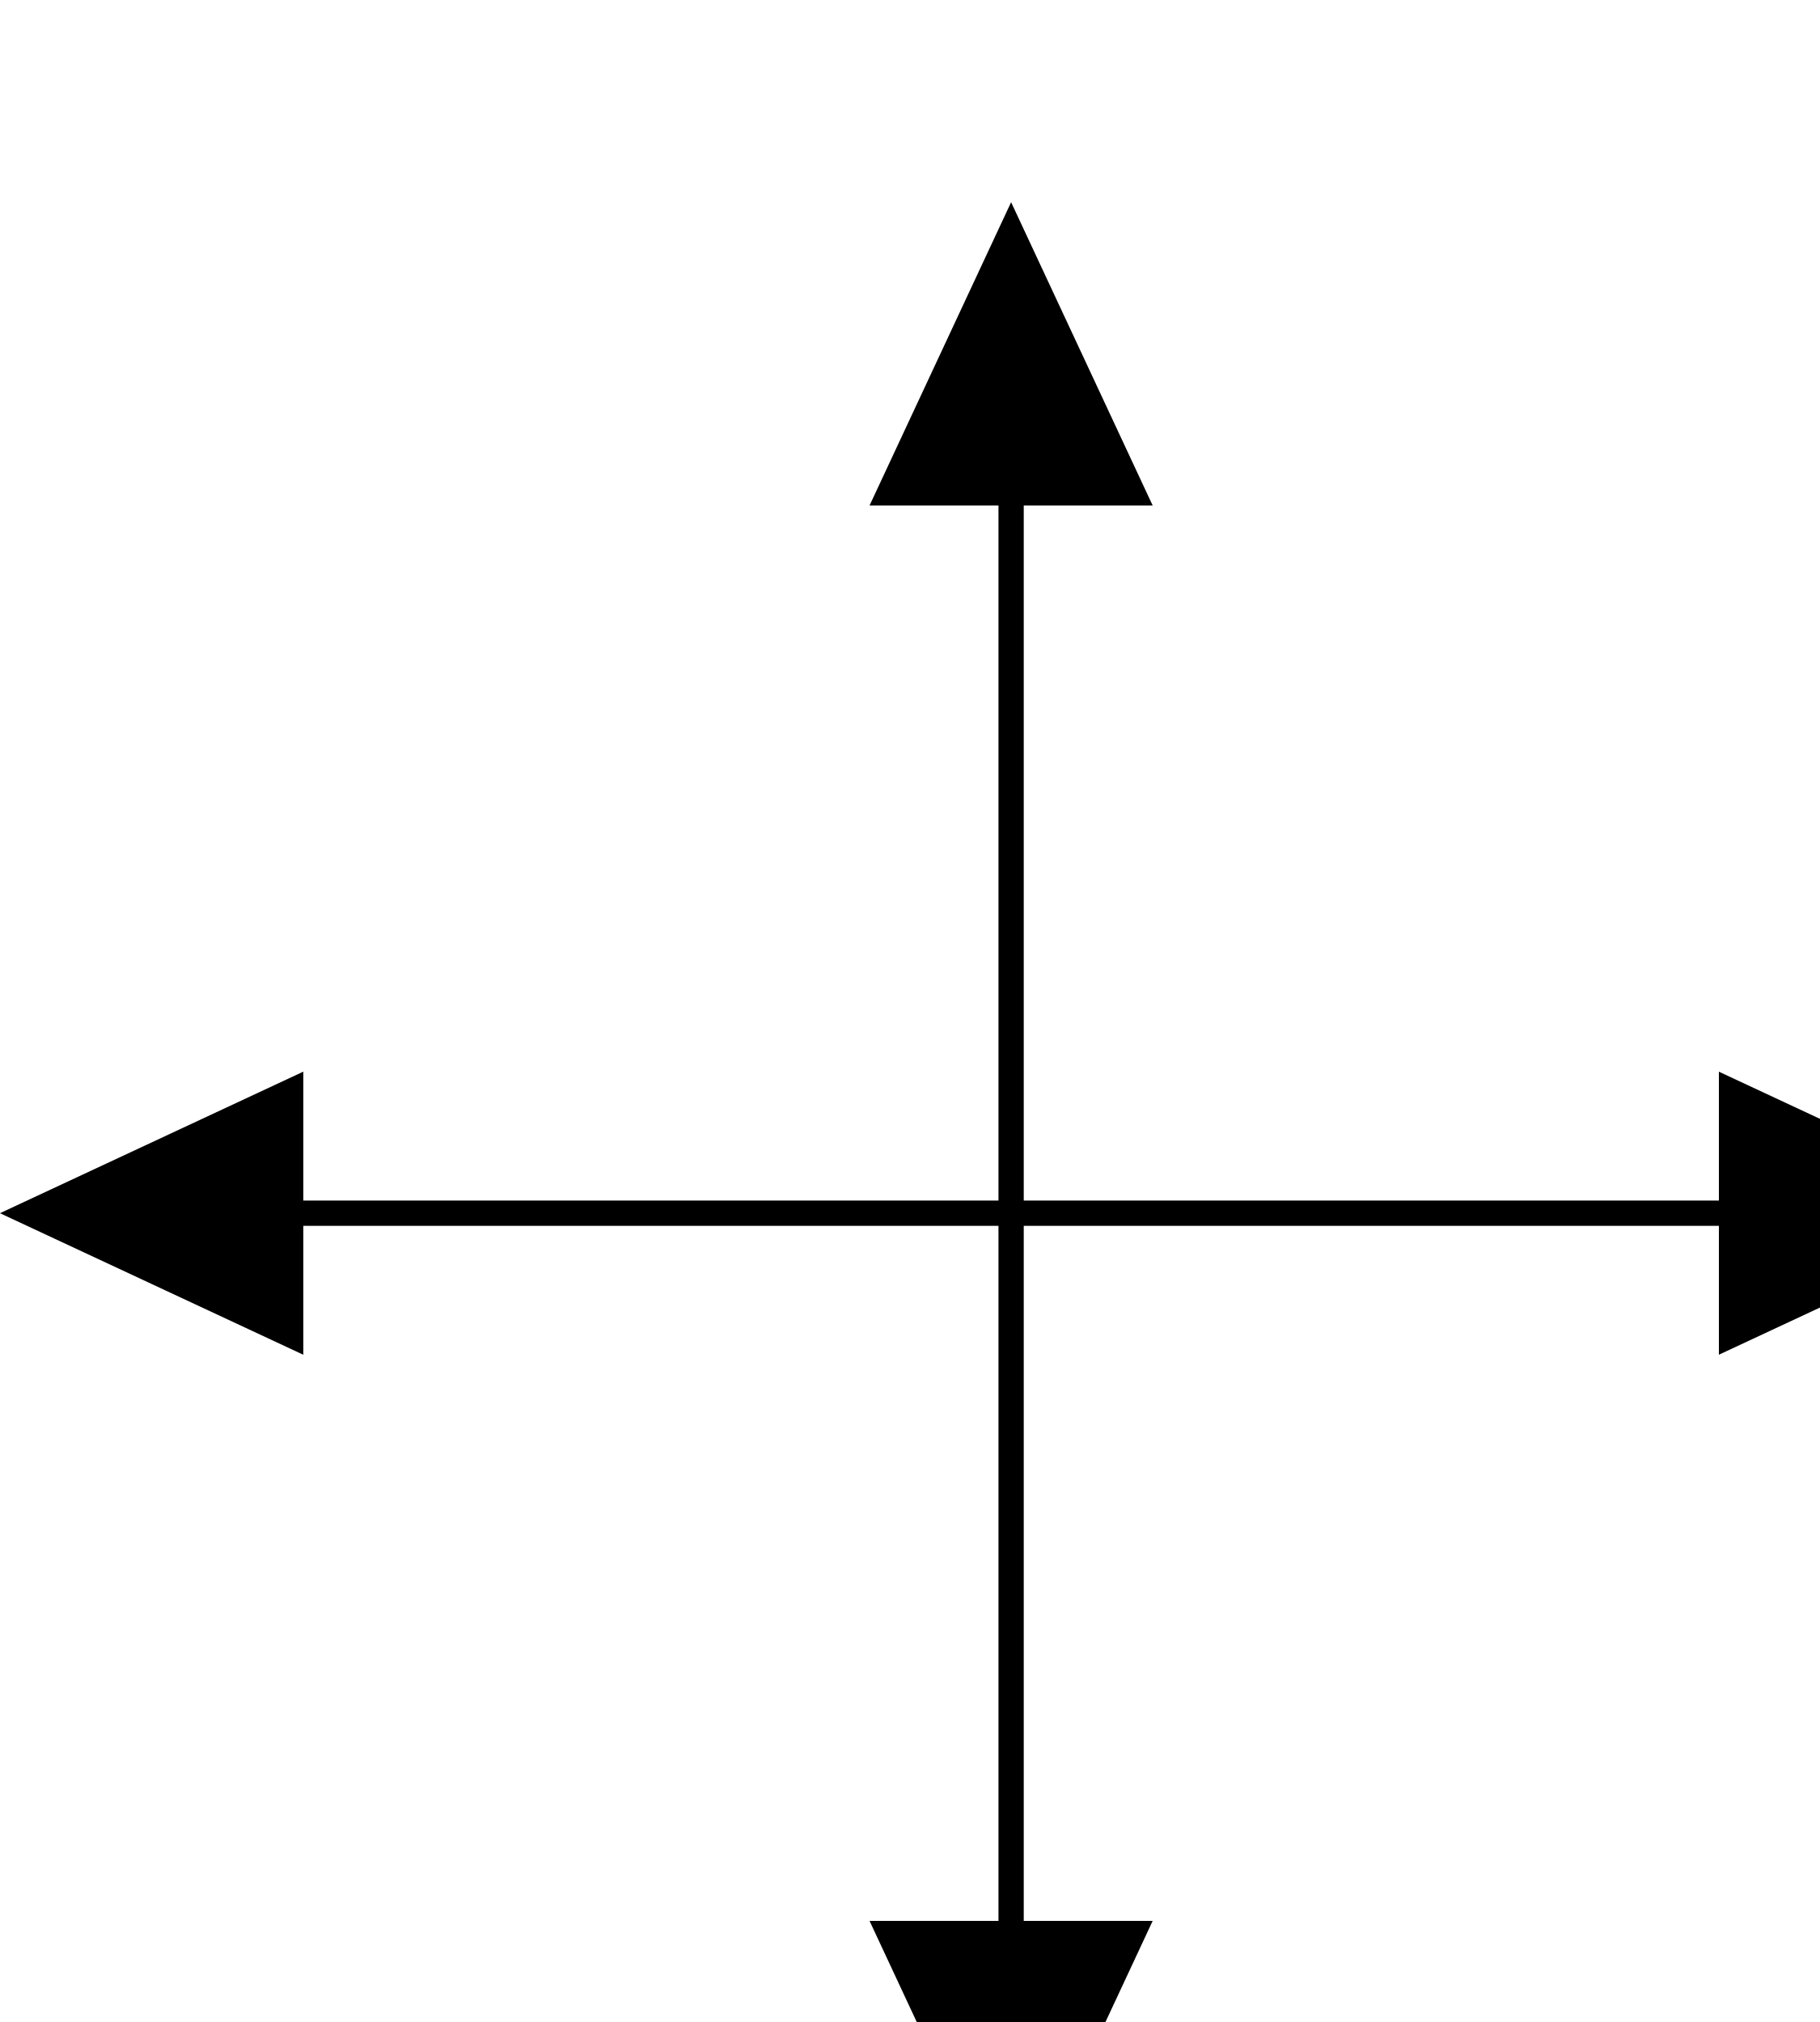
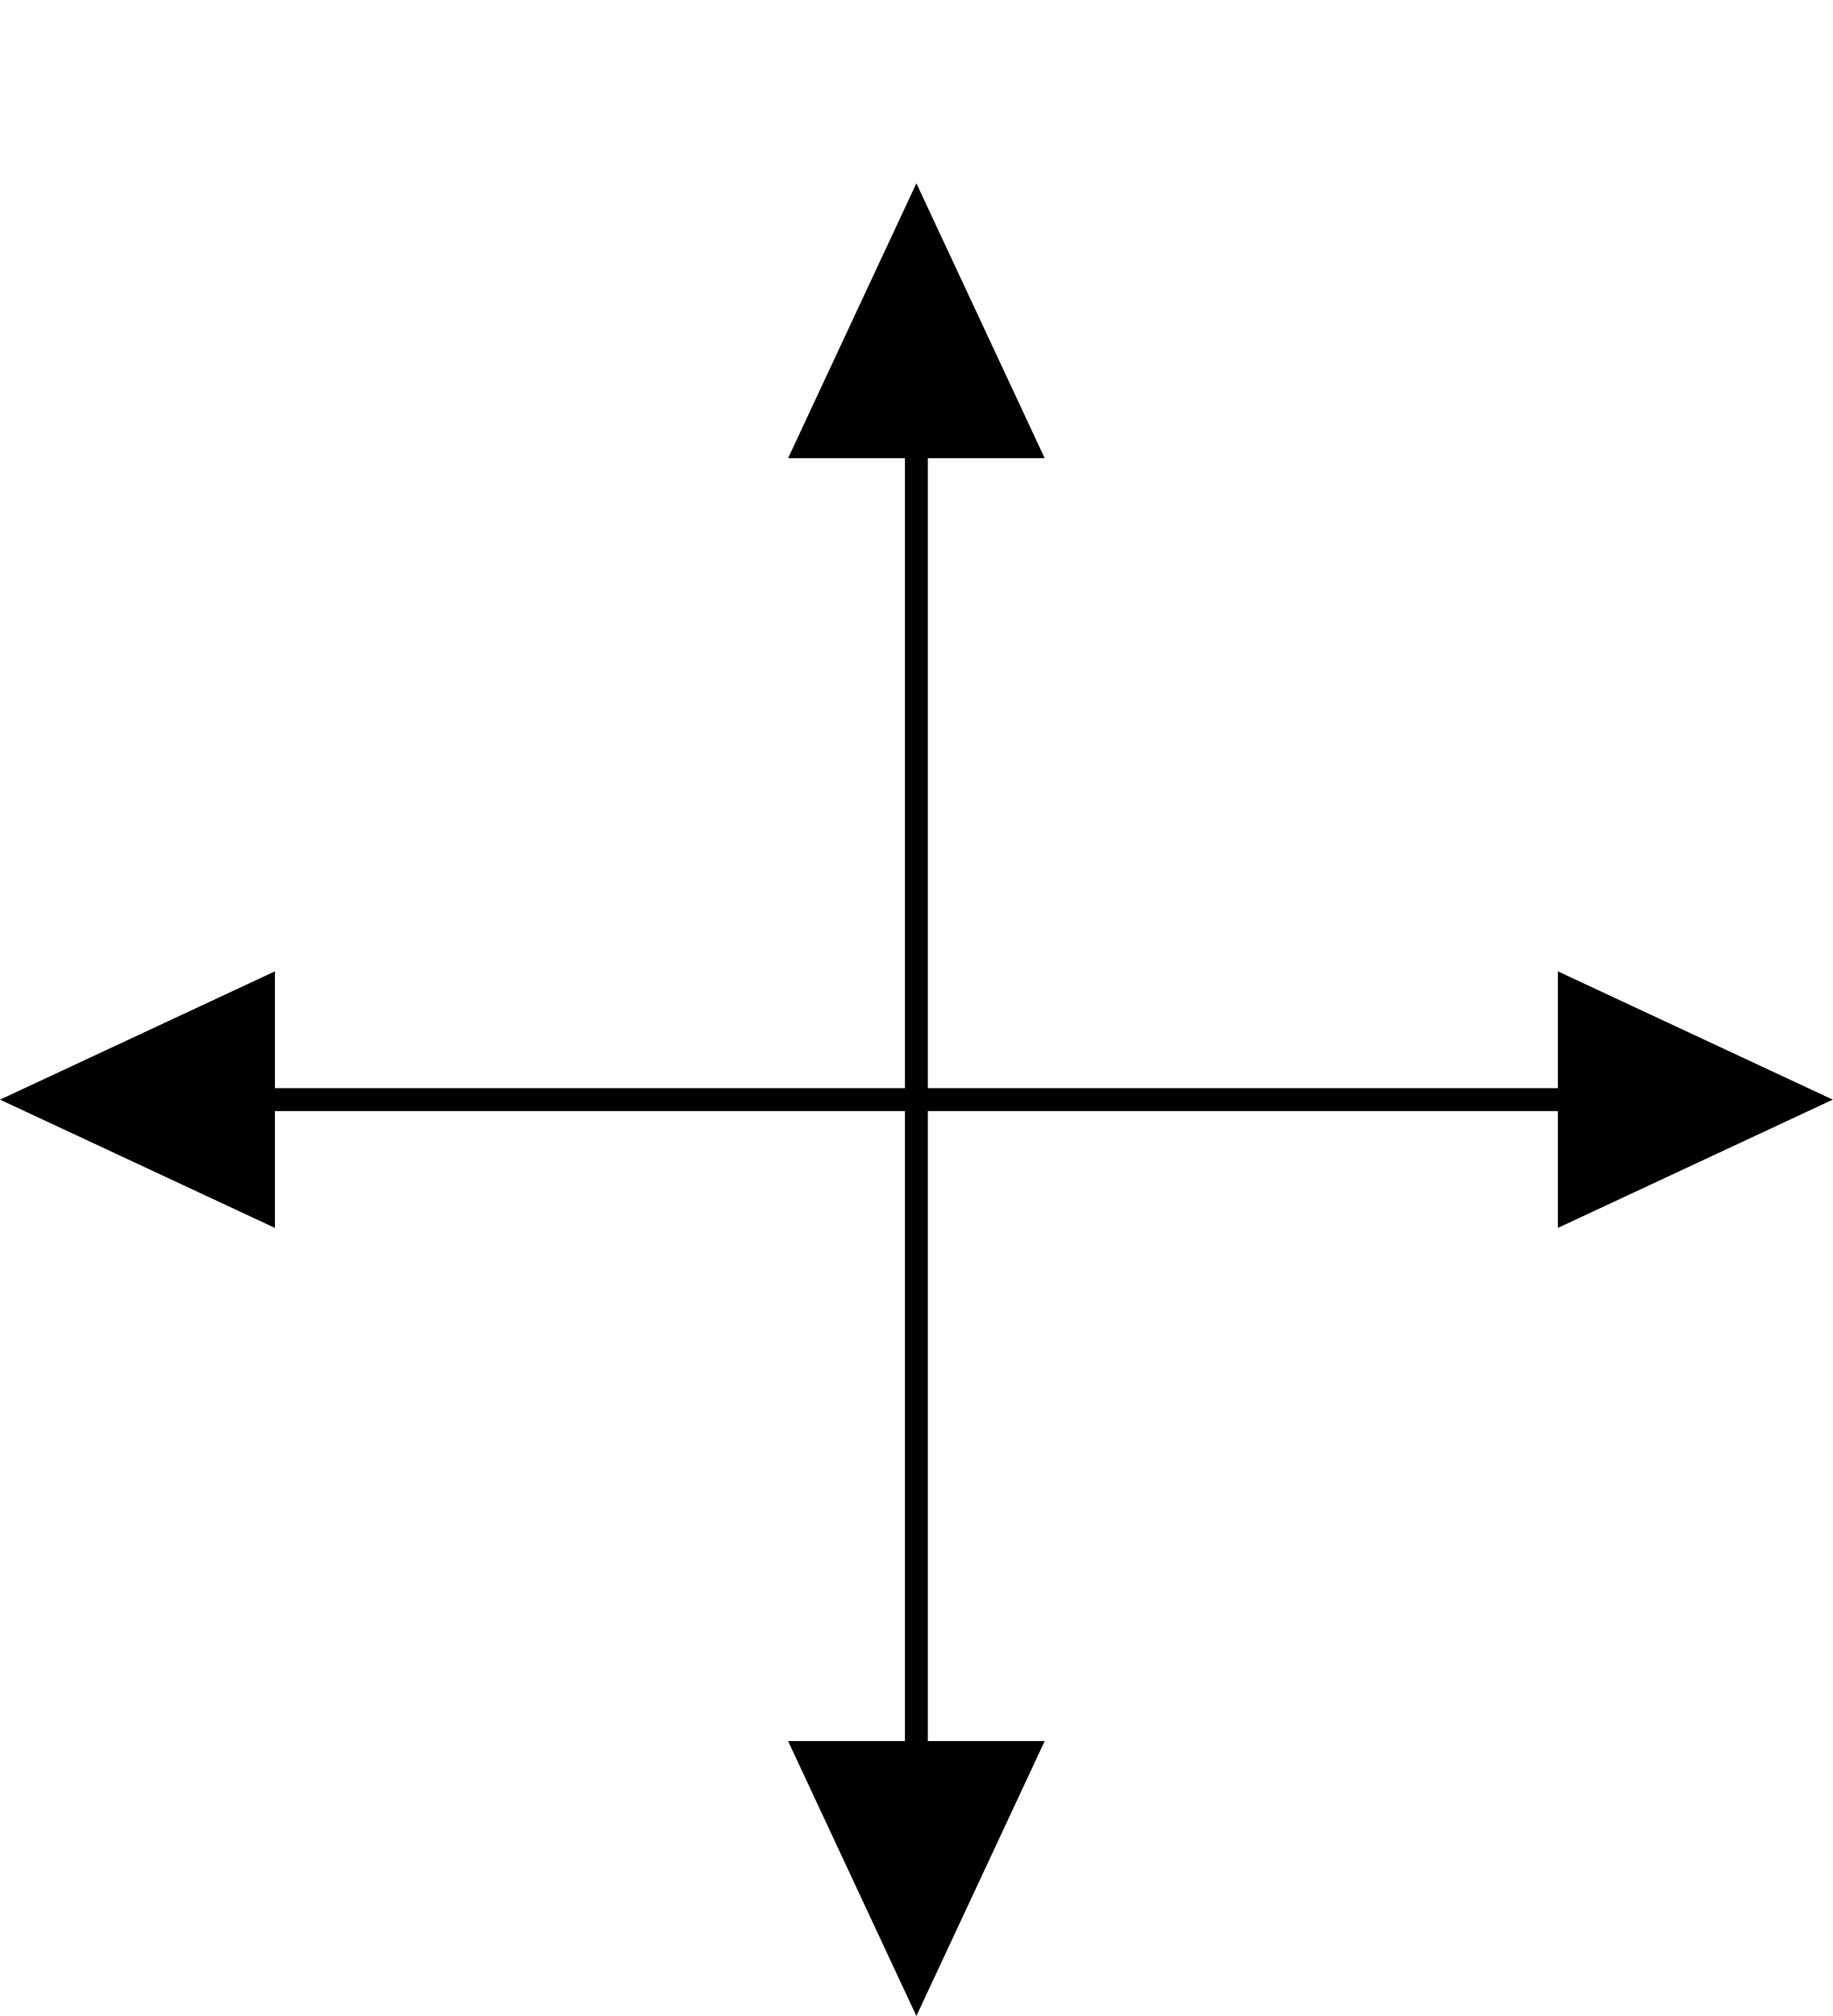
- <svg xmlns="http://www.w3.org/2000/svg" class="diagram" version="1.1" height="80" width="72">
+ <svg xmlns="http://www.w3.org/2000/svg" class="diagram" version="1.1" height="88" width="80">
  <g transform="translate(8,16)">
    <path d="M 32,0 L 32,64" style="fill:none;stroke:#000;" />
    <path d="M 0,32 L 64,32" style="fill:none;stroke:#000;" />
    <path d="M 32,32 L 32,32" style="fill:none;stroke:#000;" />
    <path d="M 32,32 L 32,32" style="fill:none;stroke:#000;" />
    <polygon points="8,32 -4,26.4 -4,37.6" style="fill:#000" transform="rotate(180, 0, 32)" />
    <polygon points="40,0 28,-5.6 28,5.6" style="fill:#000" transform="rotate(270, 32, 0)" />
    <polygon points="40,64 28,58.4 28,69.6" style="fill:#000" transform="rotate(90, 32, 64)" />
    <polygon points="72,32 60,26.4 60,37.6" style="fill:#000" transform="rotate(0, 64, 32)" />
  </g>
</svg>
